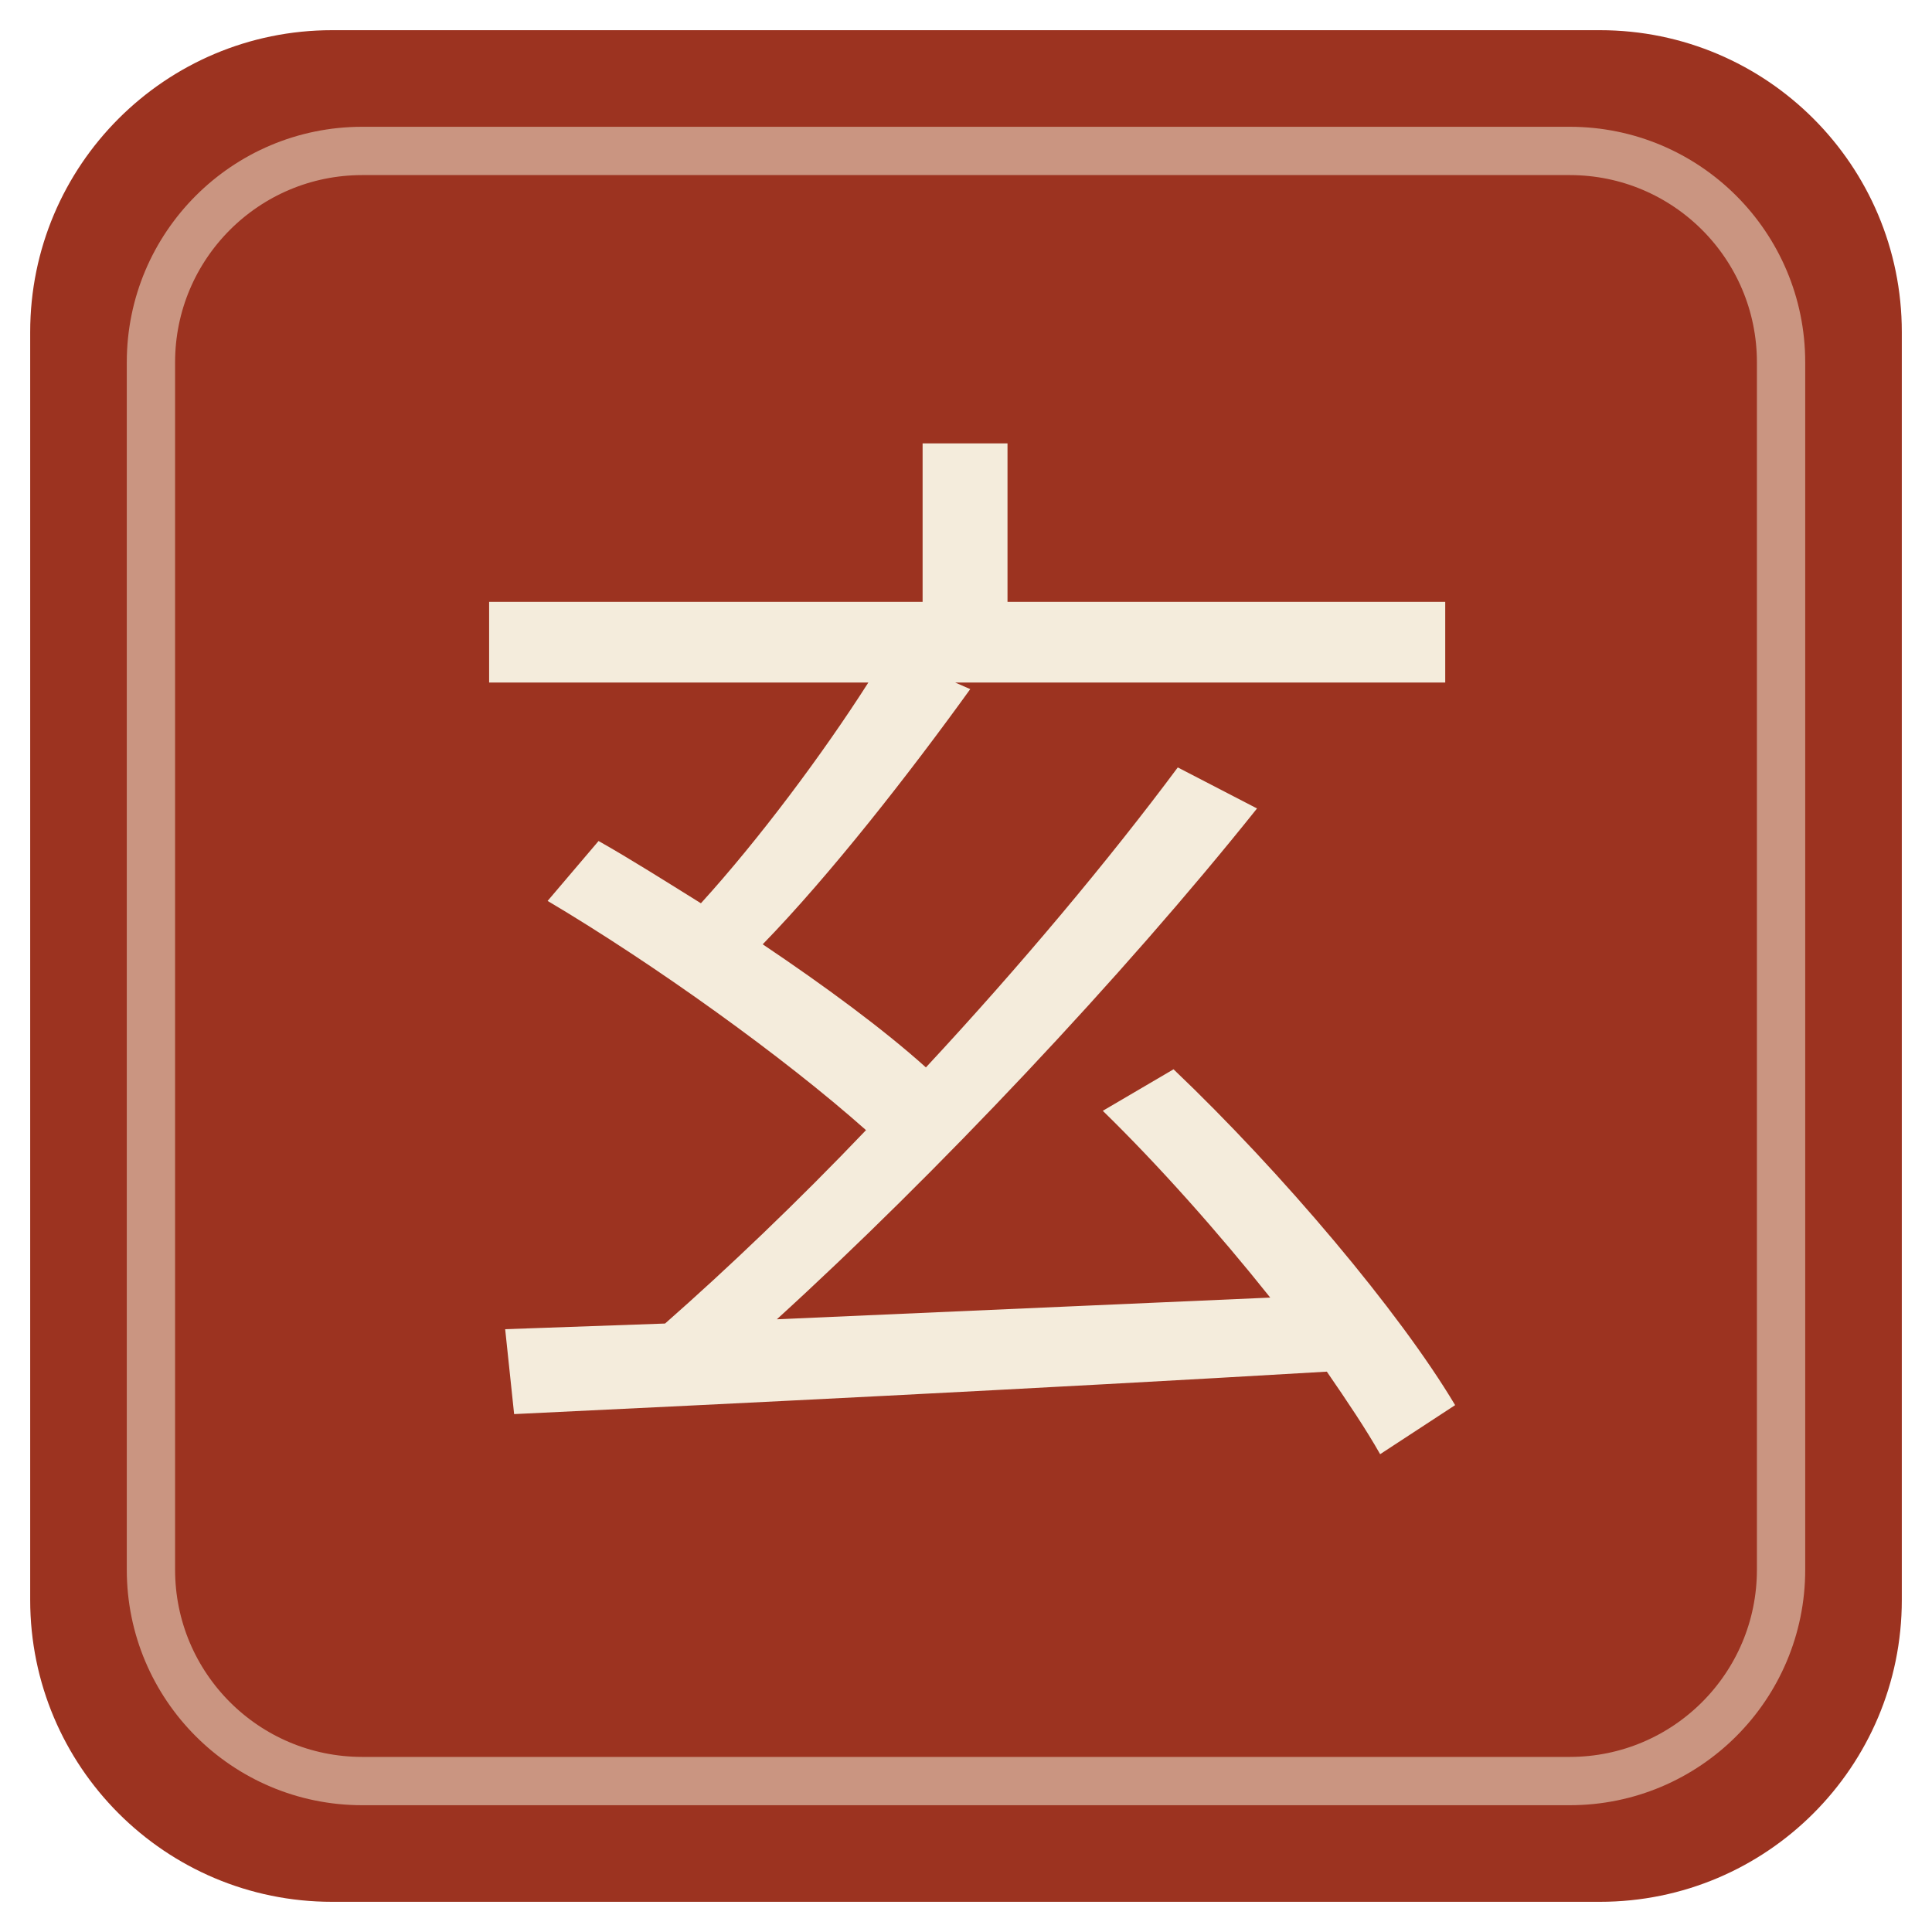
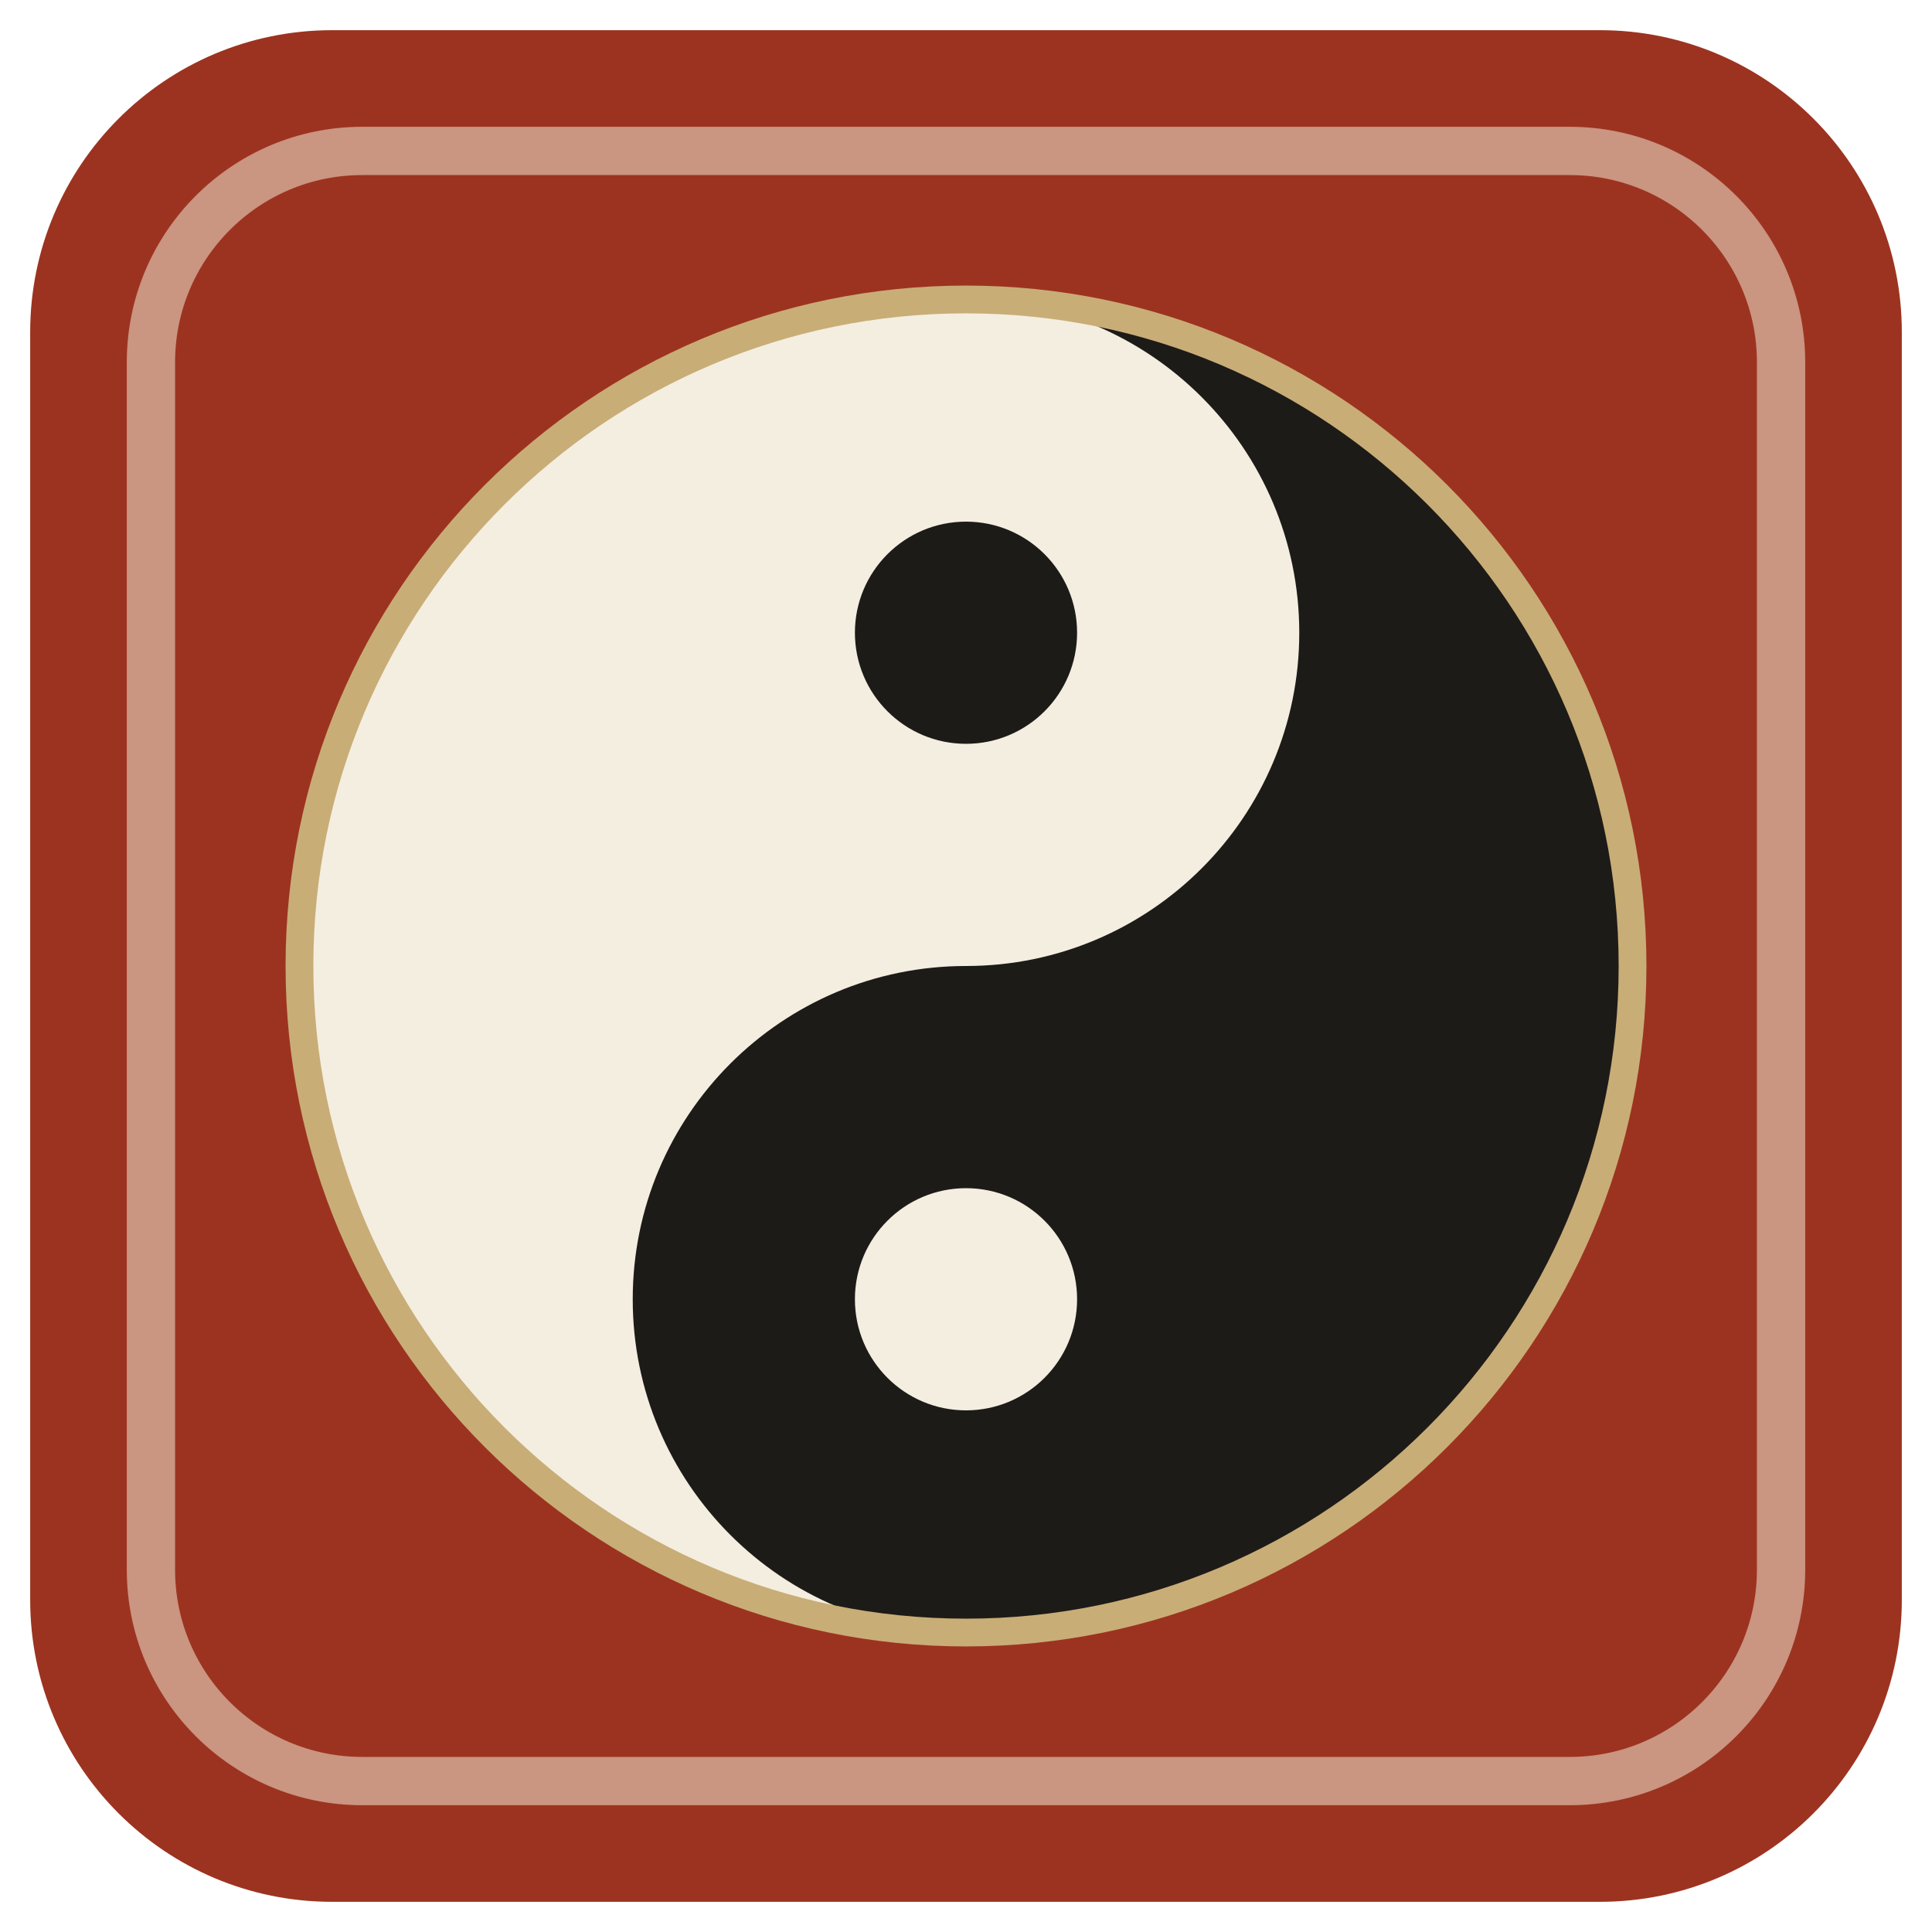
<svg xmlns="http://www.w3.org/2000/svg" viewBox="0 0 64 64" width="64" height="64">
  <rect x="1" y="1" width="62" height="62" rx="10" fill="#9c3320" />
  <rect x="5" y="5" width="54" height="54" rx="7" fill="none" stroke="#f0e6d2" stroke-opacity="0.55" stroke-width="1.6" />
-   <text x="32" y="45" text-anchor="middle" font-family="Songti SC, SimSun, serif" font-size="36" fill="#f4ecdc">玄</text>
+   <g transform="translate(32 32) scale(0.46) translate(-50 -50)">
+     <circle cx="50" cy="50" r="48" fill="#1d1b18" />
+     <path d="M50 2A48 48 0 0 0 50 98Z" fill="#f4eee0" />
+     <circle cx="50" cy="26" r="24" fill="#f4eee0" />
+     <circle cx="50" cy="74" r="24" fill="#1d1b18" />
+     <circle cx="50" cy="26" r="8" fill="#1d1b18" />
+     <circle cx="50" cy="74" r="8" fill="#f4eee0" />
+     <circle cx="50" cy="50" r="48" fill="none" stroke="#c9ad76" stroke-width="2" />
+   </g>
</svg>
